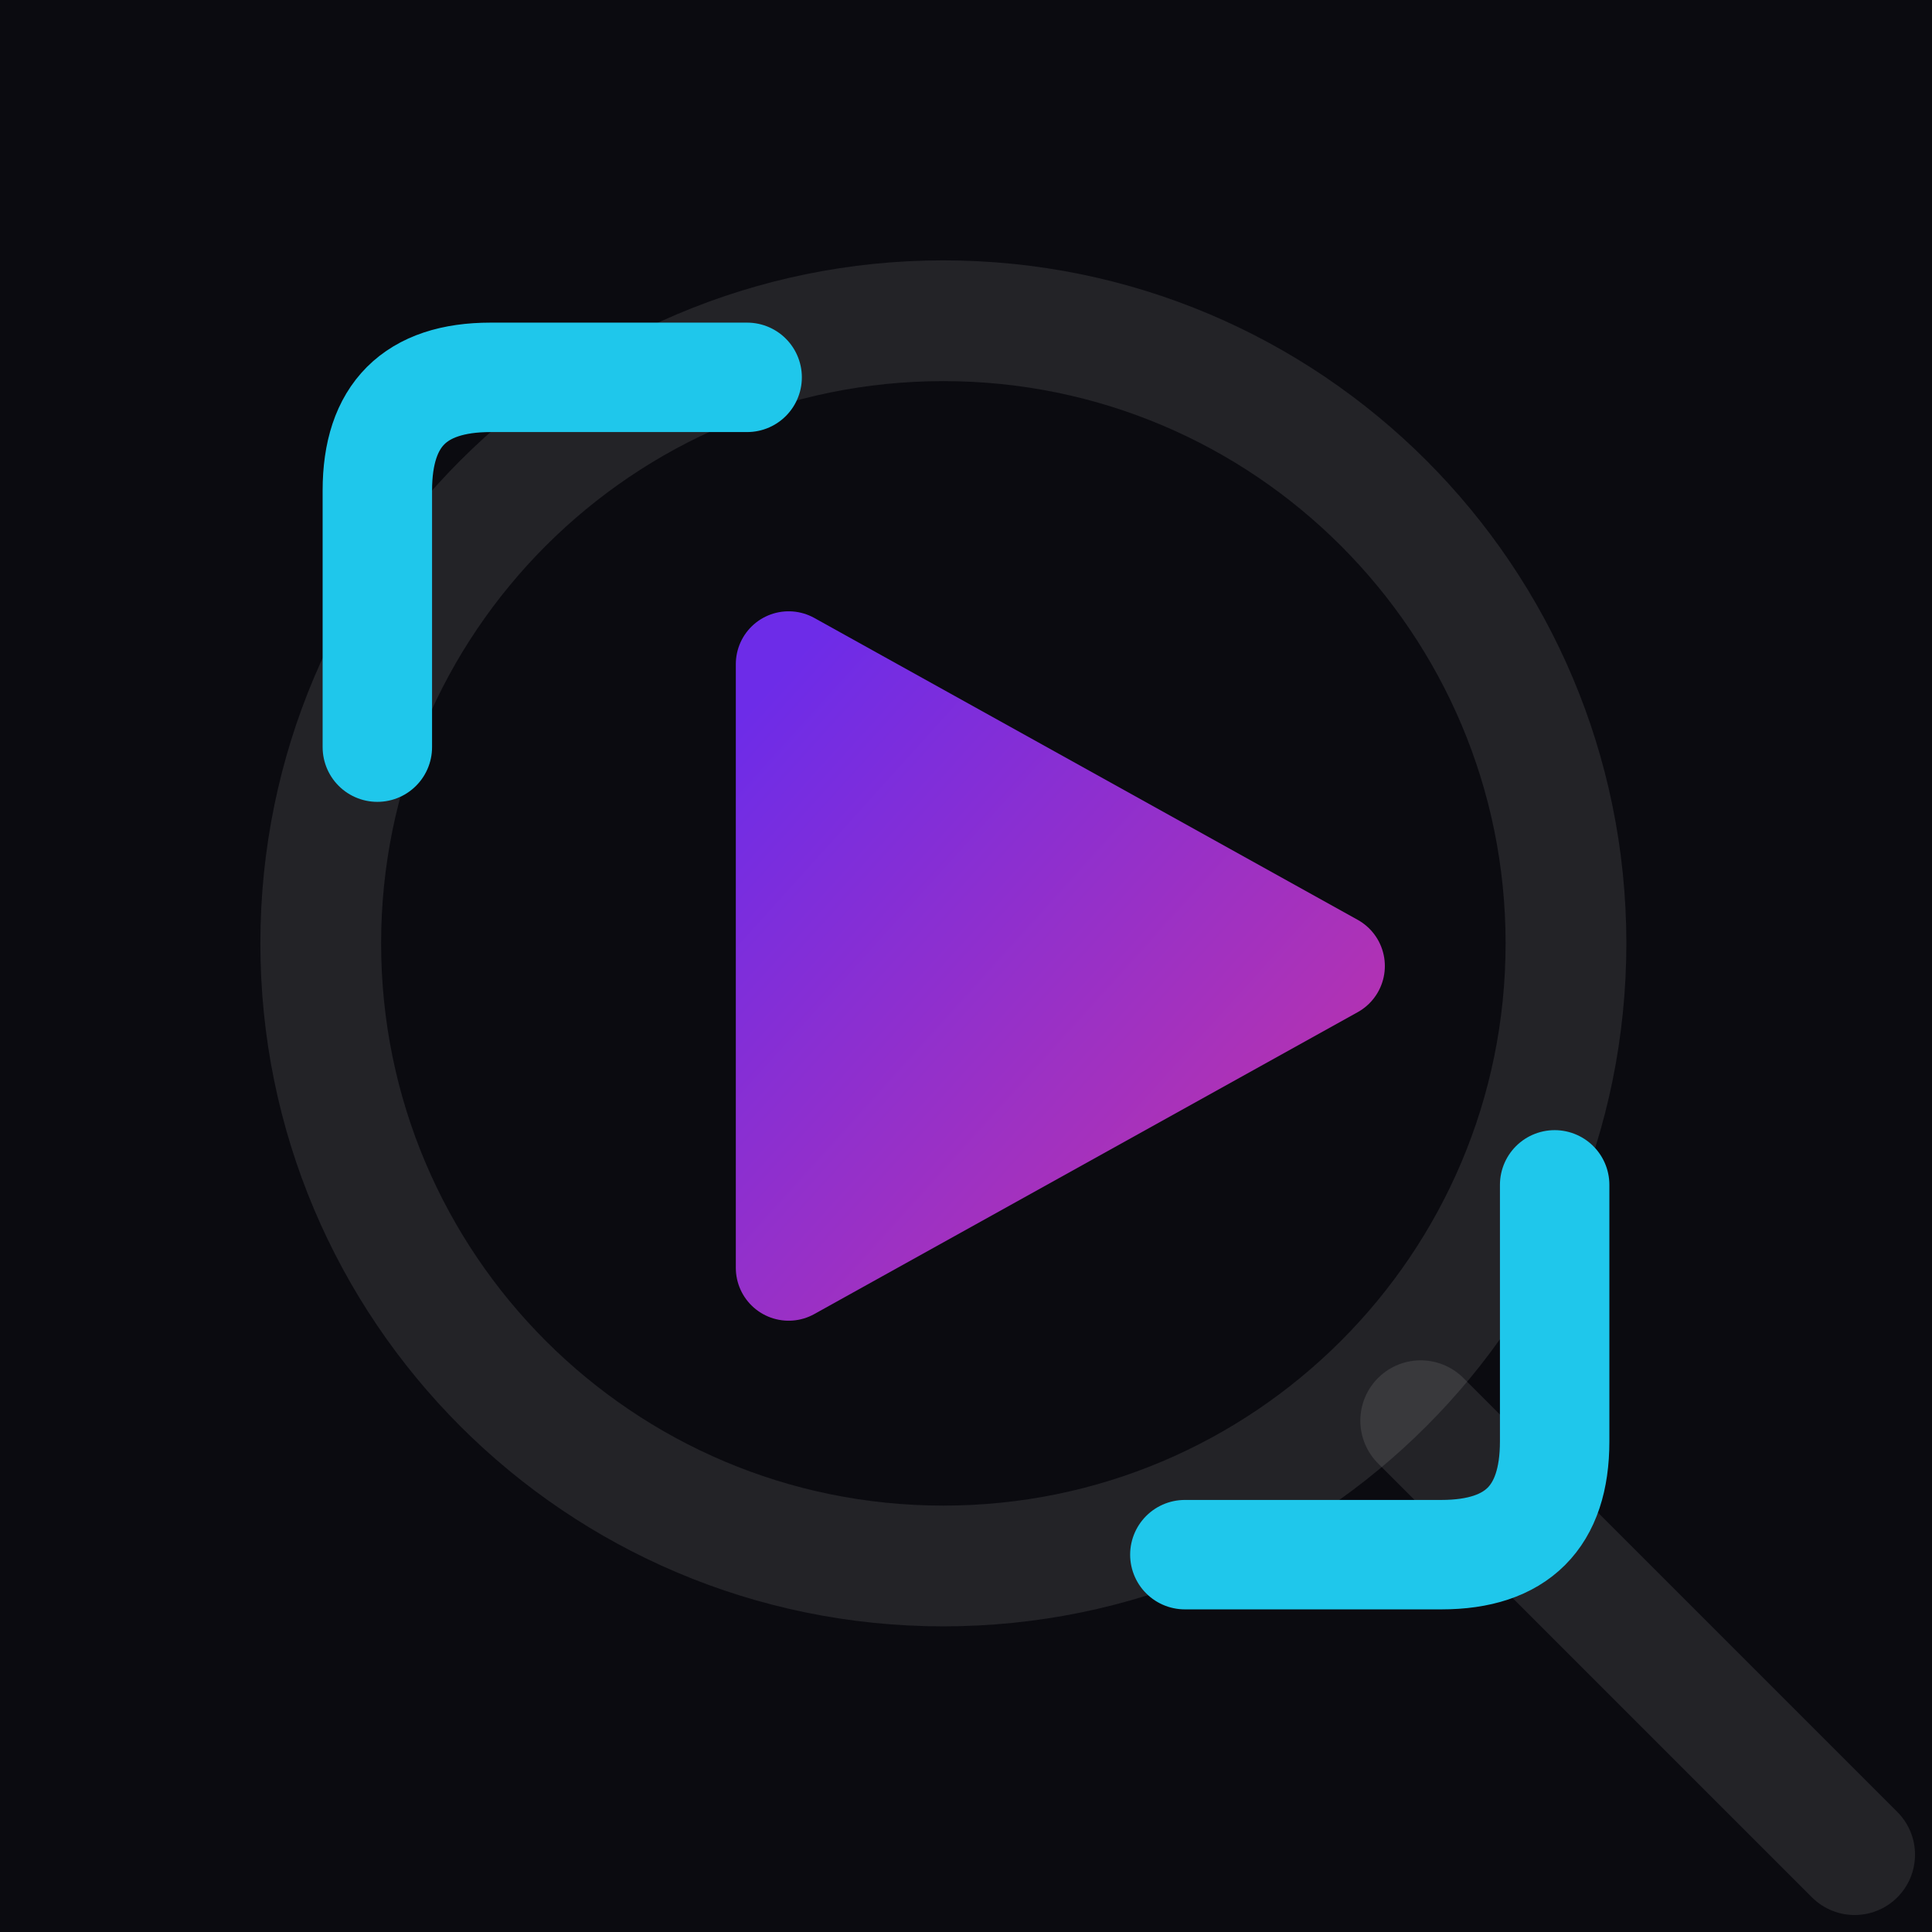
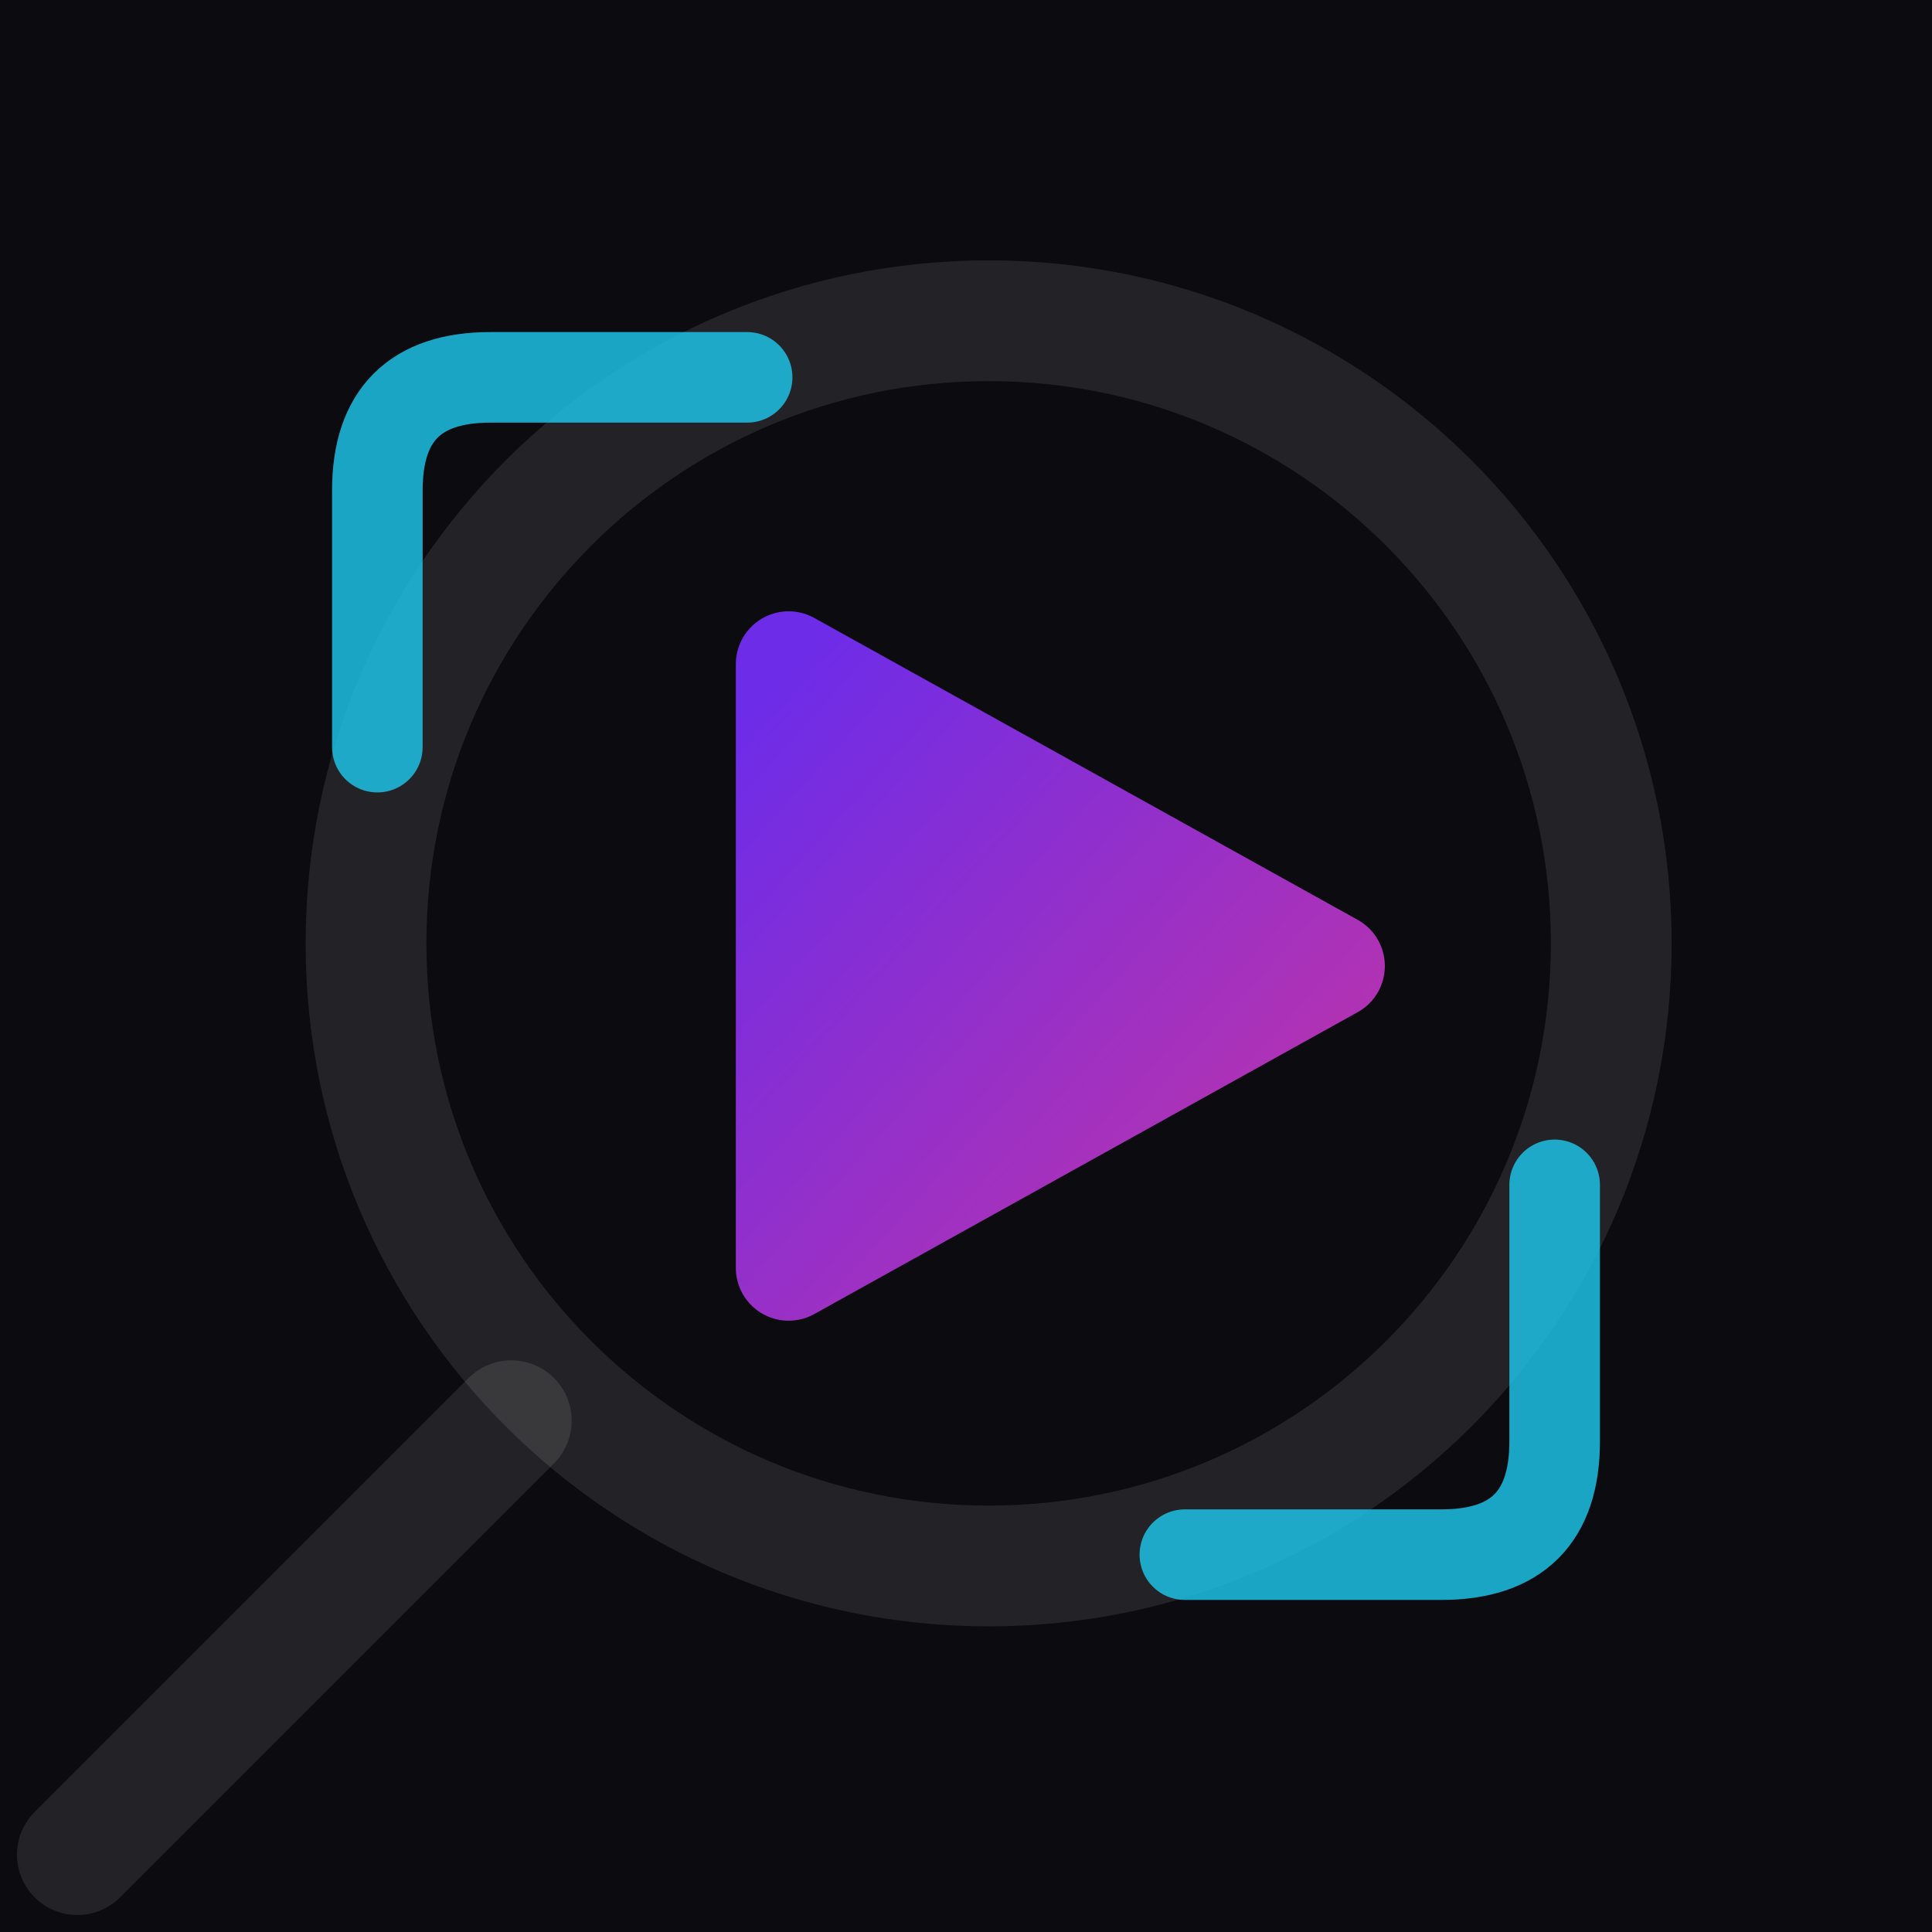
<svg xmlns="http://www.w3.org/2000/svg" viewBox="0 0 1024 1024" width="1024" height="1024">
  <defs>
    <linearGradient id="gP" x1="0" y1="0" x2="1" y2="1">
      <stop offset="0" stop-color="#6d2ce8" />
      <stop offset="1" stop-color="#c034a8" />
    </linearGradient>
  </defs>
  <rect width="1024" height="1024" fill="#0b0b10" />
  <g stroke="#ffffff" stroke-opacity="0.1" fill="none" stroke-width="64" stroke-linecap="round">
-     <circle cx="500" cy="500" r="330" />
-     <line x1="753" y1="753" x2="983" y2="983" />
+     <circle cx="524" cy="500" r="330" />
+     <line x1="271" y1="753" x2="41" y2="983" />
  </g>
-   <path d="M 200 396 L 200 260 Q 200 200 260 200 L 396 200" fill="none" stroke="#1fc7eb" stroke-width="58" stroke-linecap="round" />
-   <path d="M 824 628 L 824 764 Q 824 824 764 824 L 628 824" fill="none" stroke="#1fc7eb" stroke-width="58" stroke-linecap="round" />
+   <g stroke="#1fc7eb" stroke-opacity="0.82" fill="none" stroke-width="48" stroke-linecap="round">
+     <path d="M 200 396 L 200 260 Q 200 200 260 200 L 396 200" />
+     <path d="M 824 628 L 824 764 Q 824 824 764 824 L 628 824" />
+   </g>
  <path d="M 418 352 L 706 512 L 418 672 Z" fill="url(#gP)" stroke="url(#gP)" stroke-width="56" stroke-linejoin="round" />
</svg>
